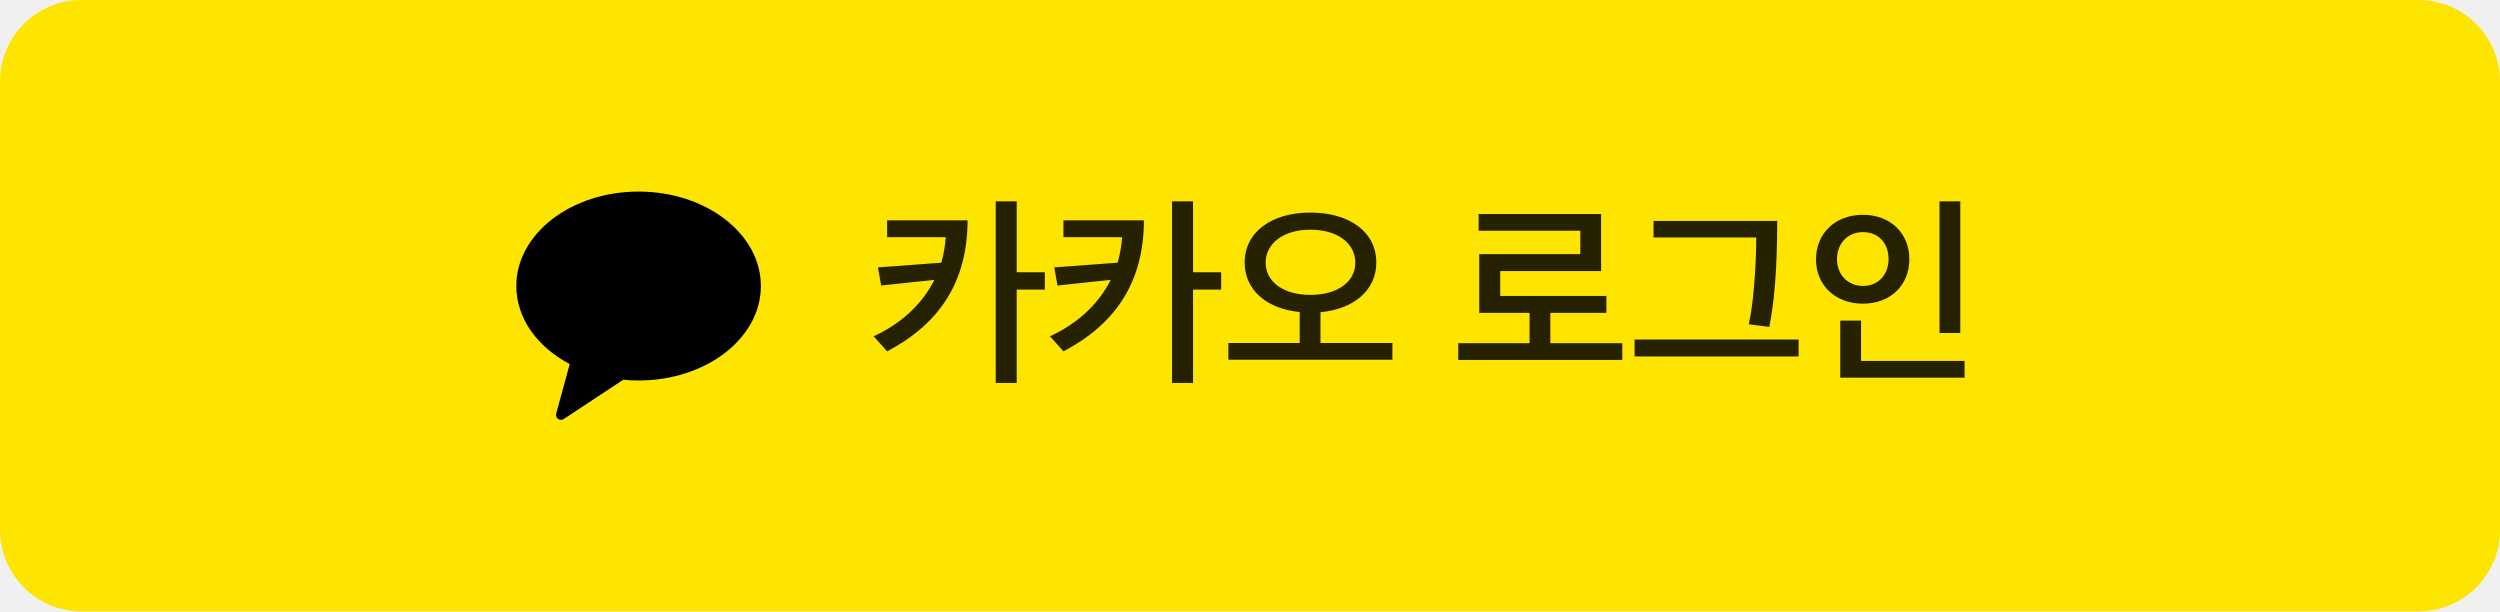
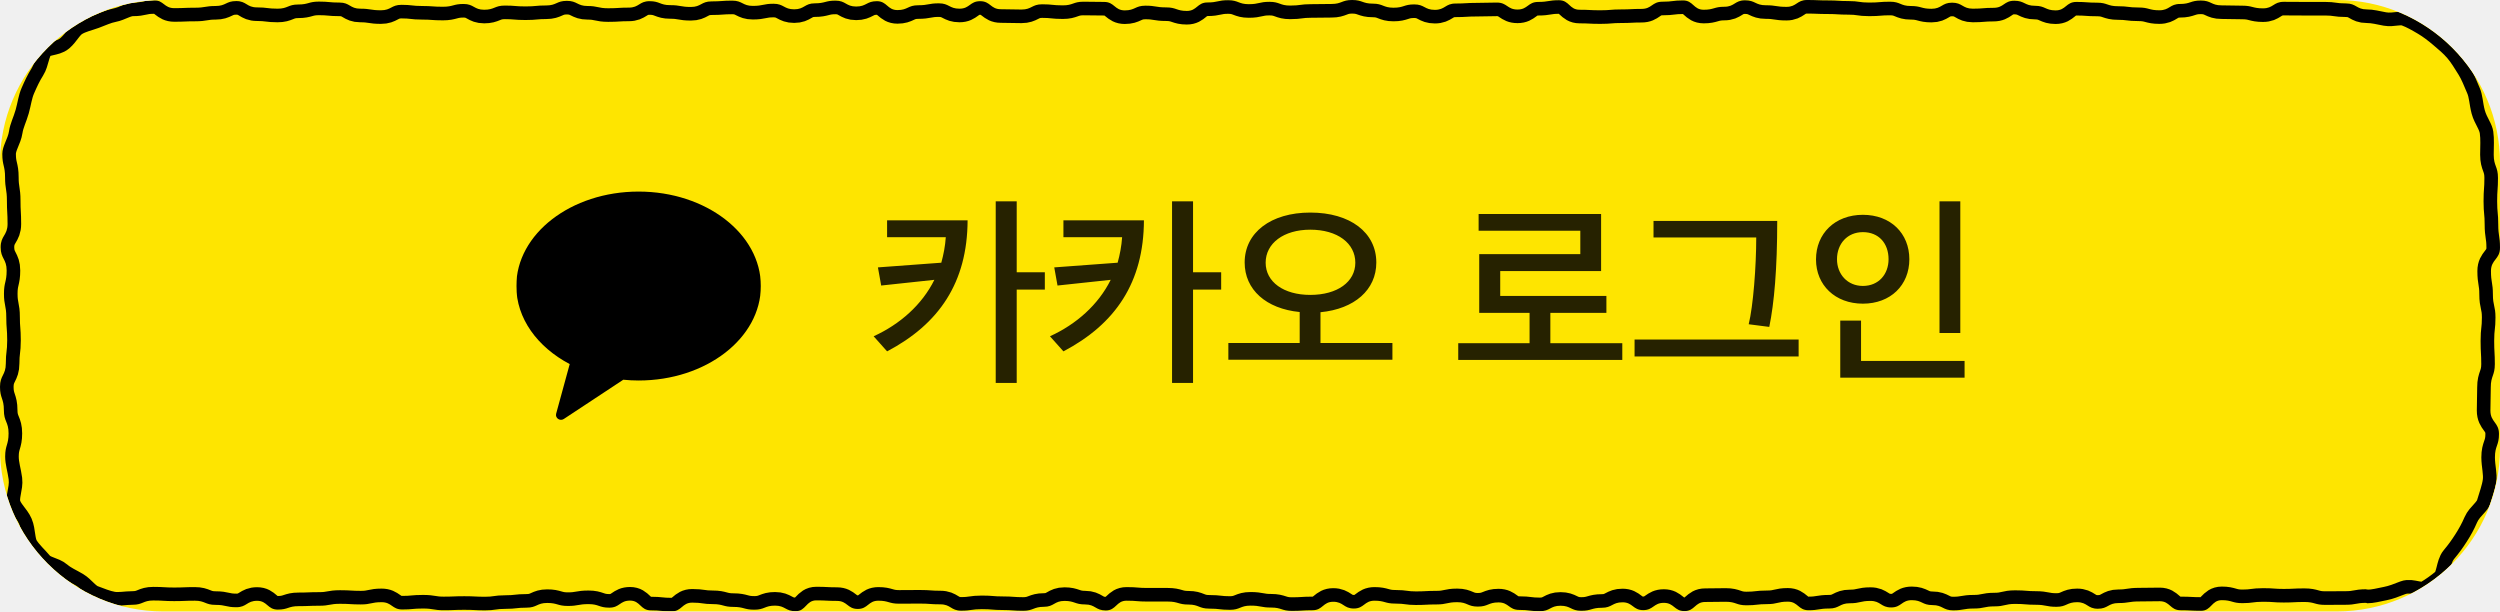
<svg xmlns="http://www.w3.org/2000/svg" width="184" height="45" viewBox="0 0 184 45" fill="none">
-   <rect width="184" height="45" rx="6" fill="#FEE500" />
-   <g clip-path="url(#clip0_124_932)">
-     <path fill-rule="evenodd" clip-rule="evenodd" d="M47 14.1C42.029 14.1 38 17.213 38 21.052C38 23.44 39.558 25.545 41.931 26.797L40.933 30.445C40.845 30.767 41.213 31.024 41.496 30.837L45.873 27.948C46.243 27.984 46.618 28.005 47 28.005C51.971 28.005 56 24.892 56 21.052C56 17.213 51.971 14.1 47 14.1" fill="black" />
+   <g clip-path="url(#clip0_269_1666)">
+     <path d="M178 0H6C2.686 0 0 2.686 0 6V39C0 42.314 2.686 45 6 45H178C181.314 45 184 42.314 184 39V6C184 2.686 181.314 0 178 0Z" fill="#FEE500" />
+     <mask id="mask0_269_1666" style="mask-type:luminance" maskUnits="userSpaceOnUse" x="38" y="13" width="18" height="19">
+       <path d="M56 13.5H38V31.5H56V13.5Z" fill="white" />
+     </mask>
+     <g mask="url(#mask0_269_1666)">
+       <path fill-rule="evenodd" clip-rule="evenodd" d="M47 14.1C42.029 14.1 38 17.213 38 21.052C38 23.44 39.558 25.545 41.931 26.797L40.933 30.445C40.845 30.767 41.213 31.024 41.496 30.837L45.873 27.948C46.243 27.984 46.618 28.005 47 28.005C51.971 28.005 56 24.892 56 21.052C56 17.213 51.971 14.1 47 14.1Z" fill="black" />
+     </g>
+     <path d="M71.215 16.215C71.2 20.79 69.115 23.85 65.29 25.86L64.3 24.75C66.235 23.865 67.855 22.44 68.77 20.595L64.855 21.015L64.615 19.68L69.28 19.335C69.445 18.735 69.565 18.12 69.61 17.46H65.29V16.215H71.215ZM74.83 14.82V20.04H76.9V21.315H74.83V28.185H73.285V14.82H74.83ZM84.193 16.215C84.178 20.79 82.093 23.85 78.268 25.86L77.278 24.75C79.213 23.865 80.833 22.44 81.748 20.595L77.833 21.015L77.593 19.68L82.258 19.335C82.423 18.735 82.543 18.12 82.588 17.46H78.268V16.215H84.193ZM87.808 14.82V20.04H89.878V21.315H87.808V28.185H86.263V14.82H87.808ZM102.482 26.475H90.407V25.245H95.657V22.965C93.182 22.725 91.607 21.315 91.607 19.32C91.607 17.115 93.542 15.645 96.437 15.645C99.377 15.645 101.297 17.115 101.297 19.32C101.297 21.33 99.692 22.74 97.187 22.98V25.245H102.482V26.475ZM99.752 19.335C99.752 17.91 98.447 16.905 96.437 16.905C94.472 16.905 93.152 17.91 93.152 19.335C93.152 20.745 94.472 21.705 96.437 21.705C98.432 21.705 99.752 20.745 99.752 19.335ZM118.231 23.025H114.106V25.26H119.401V26.49H107.326V25.26H112.576V23.025H108.871V18.705H116.311V16.98H108.826V15.75H117.841V19.95H110.416V21.78H118.231V23.025ZM132.379 26.235H120.304V24.99H132.379V26.235ZM130.804 16.26C130.804 19.8 130.579 22.305 130.219 24.06L128.704 23.865C129.034 22.53 129.259 19.635 129.259 17.475H121.699V16.26H130.804ZM144.278 24.51H142.748V14.82H144.278V24.51ZM144.593 27.795H135.443V23.595H136.973V26.565H144.593V27.795ZM140.528 19.08C140.528 20.985 139.148 22.35 137.108 22.35C135.068 22.35 133.658 20.985 133.658 19.095C133.658 17.19 135.053 15.81 137.108 15.81C139.148 15.81 140.528 17.175 140.528 19.08ZM138.998 19.08C138.998 17.91 138.278 17.085 137.108 17.085C135.968 17.085 135.203 17.94 135.203 19.08C135.203 20.175 135.968 21.045 137.108 21.045C138.278 21.045 138.998 20.175 138.998 19.08Z" fill="black" fill-opacity="0.85" />
+     <mask id="path-6-inside-1_269_1666" fill="white">
+       <path d="M174.189 44.385C174.176 44.374 174.159 44.369 174.142 44.369C173.408 44.372 173.399 44.511 172.648 44.511C171.887 44.511 171.887 44.519 171.127 44.519C170.366 44.519 170.366 44.306 169.606 44.306C168.845 44.306 168.845 44.345 168.085 44.345C167.325 44.345 167.325 44.29 166.564 44.29C165.804 44.29 165.804 44.392 165.043 44.392C164.283 44.392 164.283 44.172 163.522 44.172C162.762 44.172 162.762 44.953 162.001 44.953C161.241 44.953 161.241 44.913 160.481 44.913C159.72 44.913 159.72 44.25 158.96 44.25C158.199 44.25 158.199 44.266 157.439 44.266C156.678 44.266 156.678 44.385 155.918 44.385C155.157 44.385 155.157 44.803 154.397 44.803C153.637 44.803 153.637 44.321 152.876 44.321C152.116 44.321 152.116 44.661 151.355 44.661C150.595 44.661 150.595 44.511 149.834 44.511C149.074 44.511 149.074 44.448 148.314 44.448C147.553 44.448 147.553 44.629 146.793 44.629C146.032 44.629 146.032 44.787 145.272 44.787C144.511 44.787 144.511 44.921 143.751 44.921C142.99 44.921 142.99 44.535 142.23 44.535C141.47 44.535 141.47 44.172 140.709 44.172C139.949 44.172 139.949 44.708 139.188 44.708C138.428 44.708 138.428 44.227 137.667 44.227C136.907 44.227 136.907 44.4 136.146 44.4C135.386 44.4 135.386 44.787 134.626 44.787C133.865 44.787 133.865 44.913 133.105 44.913C132.344 44.913 132.344 44.282 131.584 44.282C130.823 44.282 130.823 44.463 130.063 44.463C129.302 44.463 129.302 44.55 128.542 44.55C127.782 44.55 127.782 44.29 127.021 44.29C126.261 44.29 126.261 44.306 125.5 44.306C124.74 44.306 124.74 44.976 123.979 44.976C123.219 44.976 123.219 44.369 122.458 44.369C121.698 44.369 121.698 44.905 120.938 44.905C120.177 44.905 120.177 44.329 119.417 44.329C118.656 44.329 118.656 44.732 117.896 44.732C117.135 44.732 117.135 44.953 116.375 44.953C115.614 44.953 115.614 44.582 114.854 44.582C114.094 44.582 114.094 44.984 113.333 44.984C112.573 44.984 112.573 44.889 111.812 44.889C111.052 44.889 111.052 44.337 110.291 44.337C109.531 44.337 109.531 44.645 108.77 44.645C108.01 44.645 108.01 44.321 107.25 44.321C106.489 44.321 106.489 44.487 105.729 44.487C104.968 44.487 104.968 44.527 104.208 44.527C103.447 44.527 103.447 44.424 102.687 44.424C101.926 44.424 101.926 44.211 101.166 44.211C100.406 44.211 100.406 44.787 99.645 44.787C98.885 44.787 98.885 44.29 98.124 44.29C97.364 44.29 97.364 44.913 96.603 44.913C95.843 44.913 95.843 44.961 95.082 44.961C94.322 44.961 94.322 44.716 93.562 44.716C92.801 44.716 92.801 44.574 92.041 44.574C91.28 44.574 91.28 44.882 90.52 44.882C89.759 44.882 89.759 44.795 88.999 44.795C88.239 44.795 88.239 44.495 87.478 44.495C86.718 44.495 86.718 44.274 85.957 44.274C85.197 44.274 85.197 44.274 84.436 44.274C83.676 44.274 83.676 44.211 82.915 44.211C82.155 44.211 82.155 44.929 81.388 44.929C80.621 44.929 80.627 44.487 79.867 44.487C79.106 44.487 79.106 44.227 78.346 44.227C77.585 44.227 77.585 44.661 76.825 44.661C76.065 44.661 76.065 44.953 75.304 44.953C74.544 44.953 74.544 44.897 73.783 44.897C73.023 44.897 73.023 44.834 72.262 44.834C71.502 44.834 71.502 44.945 70.742 44.945C69.981 44.945 69.981 44.479 69.214 44.479C68.447 44.479 68.453 44.424 67.693 44.424C66.933 44.424 66.933 44.432 66.172 44.432C65.412 44.432 65.412 44.211 64.651 44.211C63.891 44.211 63.891 44.819 63.13 44.819C62.37 44.819 62.37 44.227 61.603 44.227C60.835 44.227 60.842 44.187 60.082 44.187C59.321 44.187 59.321 44.984 58.561 44.984C57.8 44.984 57.8 44.574 57.04 44.574C56.28 44.574 56.28 44.874 55.519 44.874C54.759 44.874 54.759 44.669 53.991 44.669C53.224 44.669 53.231 44.463 52.471 44.463C51.71 44.463 51.71 44.353 50.95 44.353C50.189 44.353 50.189 45 49.422 45C48.655 45 48.661 44.921 47.894 44.921C47.127 44.921 47.134 44.203 46.373 44.203C45.613 44.203 45.613 44.724 44.846 44.724C44.078 44.724 44.085 44.463 43.318 44.463C42.551 44.463 42.558 44.598 41.797 44.598C41.037 44.598 41.037 44.377 40.276 44.377C39.516 44.377 39.516 44.724 38.755 44.724C37.995 44.724 37.995 44.811 37.228 44.811C36.461 44.811 36.467 44.921 35.7 44.921C34.933 44.921 34.94 44.882 34.179 44.882C33.419 44.882 33.419 44.913 32.658 44.913C31.898 44.913 31.898 44.787 31.131 44.787C30.363 44.787 30.37 44.858 29.61 44.858C28.849 44.858 28.849 44.321 28.082 44.321C27.315 44.321 27.322 44.487 26.554 44.487C25.787 44.487 25.794 44.44 25.027 44.44C24.259 44.44 24.266 44.582 23.499 44.582C22.732 44.582 22.739 44.613 21.971 44.613C21.204 44.613 21.211 44.866 20.444 44.866C19.677 44.866 19.683 44.219 18.923 44.219C18.162 44.219 18.162 44.692 17.395 44.692C16.628 44.692 16.635 44.519 15.867 44.519C15.1 44.519 15.1 44.211 14.34 44.211C13.579 44.211 13.572 44.242 12.812 44.242C12.052 44.242 12.045 44.195 11.284 44.195C10.524 44.195 10.517 44.511 9.757 44.511C9.254 44.511 8.745 44.629 8.27 44.542C7.795 44.456 7.299 44.25 6.837 44.077C6.375 43.903 6.036 43.367 5.601 43.106C5.167 42.846 4.712 42.664 4.318 42.325C3.924 41.986 3.273 41.97 2.926 41.56C2.58 41.149 2.139 40.763 1.847 40.297C1.555 39.832 1.63 39.074 1.405 38.561C1.181 38.048 0.665 37.654 0.516 37.102C0.367 36.549 0.713 35.863 0.638 35.287C0.564 34.711 0.38 34.19 0.38 33.606C0.38 32.754 0.631 32.754 0.631 31.894C0.631 31.034 0.285 31.042 0.285 30.181C0.285 29.321 0 29.321 0 28.469C0 27.617 0.428 27.617 0.428 26.757C0.428 25.897 0.53 25.897 0.53 25.045C0.53 24.192 0.462 24.185 0.462 23.332C0.462 22.48 0.292 22.48 0.292 21.62C0.292 20.76 0.489 20.768 0.489 19.908C0.489 19.048 0.048 19.048 0.048 18.196C0.048 17.343 0.557 17.336 0.557 16.483C0.557 15.631 0.509 15.623 0.509 14.771C0.509 13.919 0.373 13.911 0.373 13.051C0.373 12.191 0.17 12.191 0.17 11.331C0.17 10.747 0.584 10.21 0.665 9.65C0.747 9.09 1.005 8.609 1.154 8.072C1.304 7.536 1.365 6.991 1.589 6.478C1.813 5.965 2.03 5.492 2.322 5.034C2.614 4.577 2.628 3.827 2.974 3.425C3.32 3.022 4.047 3.14 4.447 2.801C4.848 2.462 5.092 1.902 5.534 1.641C5.975 1.381 6.45 1.286 6.925 1.113C7.401 0.939 7.828 0.726 8.324 0.631C8.82 0.537 9.281 0.189 9.784 0.189C10.544 0.189 10.544 0.016 11.305 0.016C12.065 0.016 12.065 0.6 12.826 0.6C13.586 0.6 13.586 0.568 14.347 0.568C15.107 0.568 15.107 0.442 15.867 0.442C16.628 0.442 16.628 0.079 17.388 0.079C18.149 0.079 18.149 0.544 18.909 0.544C19.67 0.544 19.67 0.639 20.43 0.639C21.191 0.639 21.191 0.331 21.951 0.331C22.711 0.331 22.711 0.118 23.472 0.118C24.232 0.118 24.232 0.189 24.993 0.189C25.753 0.189 25.753 0.639 26.514 0.639C27.274 0.639 27.274 0.757 28.035 0.757C28.795 0.757 28.795 0.355 29.555 0.355C30.316 0.355 30.316 0.442 31.076 0.442C31.837 0.442 31.837 0.497 32.597 0.497C33.358 0.497 33.358 0.292 34.118 0.292C34.879 0.292 34.879 0.718 35.639 0.718C36.399 0.718 36.399 0.41 37.16 0.41C37.92 0.41 37.92 0.473 38.681 0.473C39.441 0.473 39.441 0.402 40.202 0.402C40.962 0.402 40.962 0.063 41.722 0.063C42.483 0.063 42.483 0.442 43.243 0.442C44.004 0.442 44.004 0.608 44.764 0.608C45.525 0.608 45.525 0.56 46.285 0.56C47.046 0.56 47.046 0.087 47.806 0.087C48.566 0.087 48.566 0.379 49.327 0.379C50.087 0.379 50.087 0.513 50.848 0.513C51.608 0.513 51.608 0.103 52.369 0.103C53.129 0.103 53.129 0.047 53.89 0.047C54.65 0.047 54.65 0.434 55.41 0.434C56.171 0.434 56.171 0.276 56.931 0.276C57.692 0.276 57.692 0.686 58.452 0.686C59.213 0.686 59.213 0.245 59.973 0.245C60.734 0.245 60.734 0.047 61.494 0.047C62.255 0.047 62.255 0.481 63.015 0.481C63.775 0.481 63.775 0.087 64.536 0.087C65.296 0.087 65.296 0.742 66.057 0.742C66.817 0.742 66.817 0.387 67.578 0.387C68.338 0.387 68.338 0.245 69.098 0.245C69.859 0.245 69.859 0.639 70.619 0.639C71.38 0.639 71.38 0.087 72.14 0.087C72.901 0.087 72.901 0.679 73.661 0.679C74.421 0.679 74.421 0.702 75.182 0.702C75.942 0.702 75.942 0.316 76.703 0.316C77.463 0.316 77.463 0.395 78.224 0.395C78.984 0.395 78.984 0.126 79.745 0.126C80.505 0.126 80.505 0.142 81.266 0.142C82.026 0.142 82.026 0.765 82.786 0.765C83.547 0.765 83.547 0.418 84.307 0.418C85.068 0.418 85.068 0.544 85.828 0.544C86.589 0.544 86.589 0.805 87.349 0.805C88.109 0.805 88.109 0.181 88.87 0.181C89.63 0.181 89.63 0.016 90.391 0.016C91.151 0.016 91.151 0.308 91.912 0.308C92.672 0.308 92.672 0.134 93.433 0.134C94.193 0.134 94.193 0.41 94.954 0.41C95.714 0.41 95.714 0.308 96.474 0.308C97.235 0.308 97.235 0.292 97.995 0.292C98.756 0.292 98.756 0 99.516 0C100.277 0 100.277 0.268 101.037 0.268C101.797 0.268 101.797 0.568 102.565 0.568C103.332 0.568 103.325 0.324 104.086 0.324C104.846 0.324 104.846 0.726 105.606 0.726C106.367 0.726 106.367 0.26 107.127 0.26C107.888 0.26 107.888 0.213 108.648 0.213C109.409 0.213 109.409 0.189 110.169 0.189C110.93 0.189 110.93 0.702 111.69 0.702C112.45 0.702 112.45 0.142 113.211 0.142C113.971 0.142 113.971 0.016 114.739 0.016C115.506 0.016 115.499 0.718 116.259 0.718C117.02 0.718 117.02 0.757 117.78 0.757C118.541 0.757 118.541 0.694 119.301 0.694C120.062 0.694 120.062 0.655 120.822 0.655C121.583 0.655 121.583 0.126 122.35 0.126C123.117 0.126 123.11 0.032 123.871 0.032C124.631 0.032 124.631 0.718 125.392 0.718C126.152 0.718 126.152 0.497 126.912 0.497C127.673 0.497 127.673 0.024 128.433 0.024C129.194 0.024 129.194 0.387 129.961 0.387C130.728 0.387 130.721 0.505 131.482 0.505C132.242 0.505 132.242 0 133.003 0C133.763 0 133.763 0.032 134.53 0.032C135.298 0.032 135.291 0.079 136.058 0.079C136.825 0.079 136.819 0.189 137.579 0.189C138.339 0.189 138.339 0.126 139.107 0.126C139.874 0.126 139.867 0.442 140.634 0.442C141.402 0.442 141.395 0.647 142.155 0.647C142.916 0.647 142.916 0.197 143.676 0.197C144.437 0.197 144.437 0.639 145.197 0.639C145.957 0.639 145.957 0.576 146.725 0.576C147.492 0.576 147.485 0.055 148.252 0.055C149.02 0.055 149.013 0.426 149.773 0.426C150.534 0.426 150.534 0.765 151.294 0.765C152.055 0.765 152.055 0.142 152.822 0.142C153.589 0.142 153.582 0.197 154.343 0.197C155.103 0.197 155.103 0.458 155.87 0.458C156.638 0.458 156.631 0.552 157.398 0.552C158.165 0.552 158.159 0.757 158.926 0.757C159.693 0.757 159.686 0.292 160.453 0.292C161.221 0.292 161.214 0.039 161.981 0.039C162.748 0.039 162.742 0.395 163.509 0.395C164.276 0.395 164.269 0.418 165.03 0.418C165.79 0.418 165.79 0.615 166.557 0.615C167.325 0.615 167.318 0.134 168.085 0.134C168.852 0.134 168.852 0.142 169.613 0.142C170.373 0.142 170.38 0.142 171.14 0.142C171.901 0.142 171.908 0.252 172.668 0.252C173.428 0.252 173.435 0.694 174.196 0.694C174.698 0.694 175.146 0.821 175.622 0.907C176.097 0.994 176.647 0.757 177.115 0.931C177.584 1.105 178.032 1.365 178.473 1.625C178.915 1.886 179.322 2.201 179.723 2.541C180.123 2.88 180.524 3.211 180.877 3.622C181.23 4.032 181.508 4.506 181.8 4.971C182.092 5.437 182.282 5.957 182.506 6.47C182.73 6.983 182.73 7.559 182.88 8.112C183.029 8.664 183.423 9.106 183.504 9.674C183.586 10.242 183.538 10.802 183.538 11.386C183.538 12.238 183.851 12.238 183.851 13.098C183.851 13.958 183.79 13.951 183.79 14.811C183.79 15.671 183.871 15.671 183.871 16.523C183.871 17.375 184 17.375 184 18.235C184 19.095 183.335 19.095 183.335 19.947C183.335 20.8 183.477 20.808 183.477 21.66C183.477 22.512 183.667 22.512 183.667 23.372C183.667 24.232 183.572 24.224 183.572 25.084C183.572 25.944 183.62 25.944 183.62 26.796C183.62 27.649 183.321 27.657 183.321 28.509C183.321 29.361 183.294 29.369 183.294 30.221C183.294 31.073 183.925 31.081 183.925 31.941C183.925 32.801 183.627 32.801 183.627 33.661C183.627 34.245 183.803 34.853 183.728 35.413C183.654 35.973 183.43 36.549 183.274 37.086C183.117 37.622 182.527 37.954 182.309 38.459C182.092 38.964 181.848 39.406 181.556 39.863C181.264 40.321 180.979 40.715 180.632 41.126C180.286 41.536 180.327 42.475 179.926 42.814C179.526 43.154 179.064 43.477 178.623 43.737C178.181 43.998 177.489 43.548 177.02 43.73C176.552 43.911 176.131 44.085 175.642 44.179C175.161 44.272 174.727 44.396 174.235 44.4C174.218 44.4 174.202 44.395 174.189 44.385V44.385Z" />
+     </mask>
+     <path d="M174.189 44.385C174.176 44.374 174.159 44.369 174.142 44.369C173.408 44.372 173.399 44.511 172.648 44.511C171.887 44.511 171.887 44.519 171.127 44.519C170.366 44.519 170.366 44.306 169.606 44.306C168.845 44.306 168.845 44.345 168.085 44.345C167.325 44.345 167.325 44.29 166.564 44.29C165.804 44.29 165.804 44.392 165.043 44.392C164.283 44.392 164.283 44.172 163.522 44.172C162.762 44.172 162.762 44.953 162.001 44.953C161.241 44.953 161.241 44.913 160.481 44.913C159.72 44.913 159.72 44.25 158.96 44.25C158.199 44.25 158.199 44.266 157.439 44.266C156.678 44.266 156.678 44.385 155.918 44.385C155.157 44.385 155.157 44.803 154.397 44.803C153.637 44.803 153.637 44.321 152.876 44.321C152.116 44.321 152.116 44.661 151.355 44.661C150.595 44.661 150.595 44.511 149.834 44.511C149.074 44.511 149.074 44.448 148.314 44.448C147.553 44.448 147.553 44.629 146.793 44.629C146.032 44.629 146.032 44.787 145.272 44.787C144.511 44.787 144.511 44.921 143.751 44.921C142.99 44.921 142.99 44.535 142.23 44.535C141.47 44.535 141.47 44.172 140.709 44.172C139.949 44.172 139.949 44.708 139.188 44.708C138.428 44.708 138.428 44.227 137.667 44.227C136.907 44.227 136.907 44.4 136.146 44.4C135.386 44.4 135.386 44.787 134.626 44.787C133.865 44.787 133.865 44.913 133.105 44.913C132.344 44.913 132.344 44.282 131.584 44.282C130.823 44.282 130.823 44.463 130.063 44.463C129.302 44.463 129.302 44.55 128.542 44.55C127.782 44.55 127.782 44.29 127.021 44.29C126.261 44.29 126.261 44.306 125.5 44.306C124.74 44.306 124.74 44.976 123.979 44.976C123.219 44.976 123.219 44.369 122.458 44.369C121.698 44.369 121.698 44.905 120.938 44.905C120.177 44.905 120.177 44.329 119.417 44.329C118.656 44.329 118.656 44.732 117.896 44.732C117.135 44.732 117.135 44.953 116.375 44.953C115.614 44.953 115.614 44.582 114.854 44.582C114.094 44.582 114.094 44.984 113.333 44.984C112.573 44.984 112.573 44.889 111.812 44.889C111.052 44.889 111.052 44.337 110.291 44.337C109.531 44.337 109.531 44.645 108.77 44.645C108.01 44.645 108.01 44.321 107.25 44.321C106.489 44.321 106.489 44.487 105.729 44.487C104.968 44.487 104.968 44.527 104.208 44.527C103.447 44.527 103.447 44.424 102.687 44.424C101.926 44.424 101.926 44.211 101.166 44.211C100.406 44.211 100.406 44.787 99.645 44.787C98.885 44.787 98.885 44.29 98.124 44.29C97.364 44.29 97.364 44.913 96.603 44.913C95.843 44.913 95.843 44.961 95.082 44.961C94.322 44.961 94.322 44.716 93.562 44.716C92.801 44.716 92.801 44.574 92.041 44.574C91.28 44.574 91.28 44.882 90.52 44.882C89.759 44.882 89.759 44.795 88.999 44.795C88.239 44.795 88.239 44.495 87.478 44.495C86.718 44.495 86.718 44.274 85.957 44.274C85.197 44.274 85.197 44.274 84.436 44.274C83.676 44.274 83.676 44.211 82.915 44.211C82.155 44.211 82.155 44.929 81.388 44.929C80.621 44.929 80.627 44.487 79.867 44.487C79.106 44.487 79.106 44.227 78.346 44.227C77.585 44.227 77.585 44.661 76.825 44.661C76.065 44.661 76.065 44.953 75.304 44.953C74.544 44.953 74.544 44.897 73.783 44.897C73.023 44.897 73.023 44.834 72.262 44.834C71.502 44.834 71.502 44.945 70.742 44.945C69.981 44.945 69.981 44.479 69.214 44.479C68.447 44.479 68.453 44.424 67.693 44.424C66.933 44.424 66.933 44.432 66.172 44.432C65.412 44.432 65.412 44.211 64.651 44.211C63.891 44.211 63.891 44.819 63.13 44.819C62.37 44.819 62.37 44.227 61.603 44.227C60.835 44.227 60.842 44.187 60.082 44.187C59.321 44.187 59.321 44.984 58.561 44.984C57.8 44.984 57.8 44.574 57.04 44.574C56.28 44.574 56.28 44.874 55.519 44.874C54.759 44.874 54.759 44.669 53.991 44.669C53.224 44.669 53.231 44.463 52.471 44.463C51.71 44.463 51.71 44.353 50.95 44.353C50.189 44.353 50.189 45 49.422 45C48.655 45 48.661 44.921 47.894 44.921C47.127 44.921 47.134 44.203 46.373 44.203C45.613 44.203 45.613 44.724 44.846 44.724C44.078 44.724 44.085 44.463 43.318 44.463C42.551 44.463 42.558 44.598 41.797 44.598C41.037 44.598 41.037 44.377 40.276 44.377C39.516 44.377 39.516 44.724 38.755 44.724C37.995 44.724 37.995 44.811 37.228 44.811C36.461 44.811 36.467 44.921 35.7 44.921C34.933 44.921 34.94 44.882 34.179 44.882C33.419 44.882 33.419 44.913 32.658 44.913C31.898 44.913 31.898 44.787 31.131 44.787C30.363 44.787 30.37 44.858 29.61 44.858C28.849 44.858 28.849 44.321 28.082 44.321C27.315 44.321 27.322 44.487 26.554 44.487C25.787 44.487 25.794 44.44 25.027 44.44C24.259 44.44 24.266 44.582 23.499 44.582C22.732 44.582 22.739 44.613 21.971 44.613C21.204 44.613 21.211 44.866 20.444 44.866C19.677 44.866 19.683 44.219 18.923 44.219C18.162 44.219 18.162 44.692 17.395 44.692C16.628 44.692 16.635 44.519 15.867 44.519C15.1 44.519 15.1 44.211 14.34 44.211C13.579 44.211 13.572 44.242 12.812 44.242C12.052 44.242 12.045 44.195 11.284 44.195C10.524 44.195 10.517 44.511 9.757 44.511C9.254 44.511 8.745 44.629 8.27 44.542C7.795 44.456 7.299 44.25 6.837 44.077C6.375 43.903 6.036 43.367 5.601 43.106C5.167 42.846 4.712 42.664 4.318 42.325C3.924 41.986 3.273 41.97 2.926 41.56C2.58 41.149 2.139 40.763 1.847 40.297C1.555 39.832 1.63 39.074 1.405 38.561C1.181 38.048 0.665 37.654 0.516 37.102C0.367 36.549 0.713 35.863 0.638 35.287C0.564 34.711 0.38 34.19 0.38 33.606C0.38 32.754 0.631 32.754 0.631 31.894C0.631 31.034 0.285 31.042 0.285 30.181C0.285 29.321 0 29.321 0 28.469C0 27.617 0.428 27.617 0.428 26.757C0.428 25.897 0.53 25.897 0.53 25.045C0.53 24.192 0.462 24.185 0.462 23.332C0.462 22.48 0.292 22.48 0.292 21.62C0.292 20.76 0.489 20.768 0.489 19.908C0.489 19.048 0.048 19.048 0.048 18.196C0.048 17.343 0.557 17.336 0.557 16.483C0.557 15.631 0.509 15.623 0.509 14.771C0.509 13.919 0.373 13.911 0.373 13.051C0.373 12.191 0.17 12.191 0.17 11.331C0.17 10.747 0.584 10.21 0.665 9.65C0.747 9.09 1.005 8.609 1.154 8.072C1.304 7.536 1.365 6.991 1.589 6.478C1.813 5.965 2.03 5.492 2.322 5.034C2.614 4.577 2.628 3.827 2.974 3.425C3.32 3.022 4.047 3.14 4.447 2.801C4.848 2.462 5.092 1.902 5.534 1.641C5.975 1.381 6.45 1.286 6.925 1.113C7.401 0.939 7.828 0.726 8.324 0.631C8.82 0.537 9.281 0.189 9.784 0.189C10.544 0.189 10.544 0.016 11.305 0.016C12.065 0.016 12.065 0.6 12.826 0.6C13.586 0.6 13.586 0.568 14.347 0.568C15.107 0.568 15.107 0.442 15.867 0.442C16.628 0.442 16.628 0.079 17.388 0.079C18.149 0.079 18.149 0.544 18.909 0.544C19.67 0.544 19.67 0.639 20.43 0.639C21.191 0.639 21.191 0.331 21.951 0.331C22.711 0.331 22.711 0.118 23.472 0.118C24.232 0.118 24.232 0.189 24.993 0.189C25.753 0.189 25.753 0.639 26.514 0.639C27.274 0.639 27.274 0.757 28.035 0.757C28.795 0.757 28.795 0.355 29.555 0.355C30.316 0.355 30.316 0.442 31.076 0.442C31.837 0.442 31.837 0.497 32.597 0.497C33.358 0.497 33.358 0.292 34.118 0.292C34.879 0.292 34.879 0.718 35.639 0.718C36.399 0.718 36.399 0.41 37.16 0.41C37.92 0.41 37.92 0.473 38.681 0.473C39.441 0.473 39.441 0.402 40.202 0.402C40.962 0.402 40.962 0.063 41.722 0.063C42.483 0.063 42.483 0.442 43.243 0.442C44.004 0.442 44.004 0.608 44.764 0.608C45.525 0.608 45.525 0.56 46.285 0.56C47.046 0.56 47.046 0.087 47.806 0.087C48.566 0.087 48.566 0.379 49.327 0.379C50.087 0.379 50.087 0.513 50.848 0.513C51.608 0.513 51.608 0.103 52.369 0.103C53.129 0.103 53.129 0.047 53.89 0.047C54.65 0.047 54.65 0.434 55.41 0.434C56.171 0.434 56.171 0.276 56.931 0.276C57.692 0.276 57.692 0.686 58.452 0.686C59.213 0.686 59.213 0.245 59.973 0.245C60.734 0.245 60.734 0.047 61.494 0.047C62.255 0.047 62.255 0.481 63.015 0.481C63.775 0.481 63.775 0.087 64.536 0.087C65.296 0.087 65.296 0.742 66.057 0.742C66.817 0.742 66.817 0.387 67.578 0.387C68.338 0.387 68.338 0.245 69.098 0.245C69.859 0.245 69.859 0.639 70.619 0.639C71.38 0.639 71.38 0.087 72.14 0.087C72.901 0.087 72.901 0.679 73.661 0.679C74.421 0.679 74.421 0.702 75.182 0.702C75.942 0.702 75.942 0.316 76.703 0.316C77.463 0.316 77.463 0.395 78.224 0.395C78.984 0.395 78.984 0.126 79.745 0.126C80.505 0.126 80.505 0.142 81.266 0.142C82.026 0.142 82.026 0.765 82.786 0.765C83.547 0.765 83.547 0.418 84.307 0.418C85.068 0.418 85.068 0.544 85.828 0.544C86.589 0.544 86.589 0.805 87.349 0.805C88.109 0.805 88.109 0.181 88.87 0.181C89.63 0.181 89.63 0.016 90.391 0.016C91.151 0.016 91.151 0.308 91.912 0.308C92.672 0.308 92.672 0.134 93.433 0.134C94.193 0.134 94.193 0.41 94.954 0.41C95.714 0.41 95.714 0.308 96.474 0.308C97.235 0.308 97.235 0.292 97.995 0.292C98.756 0.292 98.756 0 99.516 0C100.277 0 100.277 0.268 101.037 0.268C101.797 0.268 101.797 0.568 102.565 0.568C103.332 0.568 103.325 0.324 104.086 0.324C104.846 0.324 104.846 0.726 105.606 0.726C106.367 0.726 106.367 0.26 107.127 0.26C107.888 0.26 107.888 0.213 108.648 0.213C109.409 0.213 109.409 0.189 110.169 0.189C110.93 0.189 110.93 0.702 111.69 0.702C112.45 0.702 112.45 0.142 113.211 0.142C113.971 0.142 113.971 0.016 114.739 0.016C115.506 0.016 115.499 0.718 116.259 0.718C117.02 0.718 117.02 0.757 117.78 0.757C118.541 0.757 118.541 0.694 119.301 0.694C120.062 0.694 120.062 0.655 120.822 0.655C121.583 0.655 121.583 0.126 122.35 0.126C123.117 0.126 123.11 0.032 123.871 0.032C124.631 0.032 124.631 0.718 125.392 0.718C126.152 0.718 126.152 0.497 126.912 0.497C127.673 0.497 127.673 0.024 128.433 0.024C129.194 0.024 129.194 0.387 129.961 0.387C130.728 0.387 130.721 0.505 131.482 0.505C132.242 0.505 132.242 0 133.003 0C133.763 0 133.763 0.032 134.53 0.032C135.298 0.032 135.291 0.079 136.058 0.079C136.825 0.079 136.819 0.189 137.579 0.189C138.339 0.189 138.339 0.126 139.107 0.126C139.874 0.126 139.867 0.442 140.634 0.442C141.402 0.442 141.395 0.647 142.155 0.647C142.916 0.647 142.916 0.197 143.676 0.197C144.437 0.197 144.437 0.639 145.197 0.639C145.957 0.639 145.957 0.576 146.725 0.576C147.492 0.576 147.485 0.055 148.252 0.055C149.02 0.055 149.013 0.426 149.773 0.426C150.534 0.426 150.534 0.765 151.294 0.765C152.055 0.765 152.055 0.142 152.822 0.142C153.589 0.142 153.582 0.197 154.343 0.197C155.103 0.197 155.103 0.458 155.87 0.458C156.638 0.458 156.631 0.552 157.398 0.552C158.165 0.552 158.159 0.757 158.926 0.757C159.693 0.757 159.686 0.292 160.453 0.292C161.221 0.292 161.214 0.039 161.981 0.039C162.748 0.039 162.742 0.395 163.509 0.395C164.276 0.395 164.269 0.418 165.03 0.418C165.79 0.418 165.79 0.615 166.557 0.615C167.325 0.615 167.318 0.134 168.085 0.134C168.852 0.134 168.852 0.142 169.613 0.142C170.373 0.142 170.38 0.142 171.14 0.142C171.901 0.142 171.908 0.252 172.668 0.252C173.428 0.252 173.435 0.694 174.196 0.694C174.698 0.694 175.146 0.821 175.622 0.907C176.097 0.994 176.647 0.757 177.115 0.931C177.584 1.105 178.032 1.365 178.473 1.625C178.915 1.886 179.322 2.201 179.723 2.541C180.123 2.88 180.524 3.211 180.877 3.622C181.23 4.032 181.508 4.506 181.8 4.971C182.092 5.437 182.282 5.957 182.506 6.47C182.73 6.983 182.73 7.559 182.88 8.112C183.029 8.664 183.423 9.106 183.504 9.674C183.586 10.242 183.538 10.802 183.538 11.386C183.538 12.238 183.851 12.238 183.851 13.098C183.851 13.958 183.79 13.951 183.79 14.811C183.79 15.671 183.871 15.671 183.871 16.523C183.871 17.375 184 17.375 184 18.235C184 19.095 183.335 19.095 183.335 19.947C183.335 20.8 183.477 20.808 183.477 21.66C183.477 22.512 183.667 22.512 183.667 23.372C183.667 24.232 183.572 24.224 183.572 25.084C183.572 25.944 183.62 25.944 183.62 26.796C183.62 27.649 183.321 27.657 183.321 28.509C183.321 29.361 183.294 29.369 183.294 30.221C183.294 31.073 183.925 31.081 183.925 31.941C183.925 32.801 183.627 32.801 183.627 33.661C183.627 34.245 183.803 34.853 183.728 35.413C183.654 35.973 183.43 36.549 183.274 37.086C183.117 37.622 182.527 37.954 182.309 38.459C182.092 38.964 181.848 39.406 181.556 39.863C181.264 40.321 180.979 40.715 180.632 41.126C180.286 41.536 180.327 42.475 179.926 42.814C179.526 43.154 179.064 43.477 178.623 43.737C178.181 43.998 177.489 43.548 177.02 43.73C176.552 43.911 176.131 44.085 175.642 44.179C175.161 44.272 174.727 44.396 174.235 44.4C174.218 44.4 174.202 44.395 174.189 44.385V44.385Z" stroke="black" stroke-width="2" stroke-miterlimit="10" mask="url(#path-6-inside-1_269_1666)" />
  </g>
-   <path d="M71.215 16.215C71.2 20.79 69.115 23.85 65.29 25.86L64.3 24.75C66.235 23.865 67.855 22.44 68.77 20.595L64.855 21.015L64.615 19.68L69.28 19.335C69.445 18.735 69.565 18.12 69.61 17.46H65.29V16.215H71.215ZM74.83 14.82V20.04H76.9V21.315H74.83V28.185H73.285V14.82H74.83ZM84.193 16.215C84.178 20.79 82.093 23.85 78.268 25.86L77.278 24.75C79.213 23.865 80.833 22.44 81.748 20.595L77.833 21.015L77.593 19.68L82.258 19.335C82.423 18.735 82.543 18.12 82.588 17.46H78.268V16.215H84.193ZM87.808 14.82V20.04H89.878V21.315H87.808V28.185H86.263V14.82H87.808ZM102.482 26.475H90.407V25.245H95.657V22.965C93.182 22.725 91.607 21.315 91.607 19.32C91.607 17.115 93.542 15.645 96.437 15.645C99.377 15.645 101.297 17.115 101.297 19.32C101.297 21.33 99.692 22.74 97.187 22.98V25.245H102.482V26.475ZM99.752 19.335C99.752 17.91 98.447 16.905 96.437 16.905C94.472 16.905 93.152 17.91 93.152 19.335C93.152 20.745 94.472 21.705 96.437 21.705C98.432 21.705 99.752 20.745 99.752 19.335ZM118.231 23.025H114.106V25.26H119.401V26.49H107.326V25.26H112.576V23.025H108.871V18.705H116.311V16.98H108.826V15.75H117.841V19.95H110.416V21.78H118.231V23.025ZM132.379 26.235H120.304V24.99H132.379V26.235ZM130.804 16.26C130.804 19.8 130.579 22.305 130.219 24.06L128.704 23.865C129.034 22.53 129.259 19.635 129.259 17.475H121.699V16.26H130.804ZM144.278 24.51H142.748V14.82H144.278V24.51ZM144.593 27.795H135.443V23.595H136.973V26.565H144.593V27.795ZM140.528 19.08C140.528 20.985 139.148 22.35 137.108 22.35C135.068 22.35 133.658 20.985 133.658 19.095C133.658 17.19 135.053 15.81 137.108 15.81C139.148 15.81 140.528 17.175 140.528 19.08ZM138.998 19.08C138.998 17.91 138.278 17.085 137.108 17.085C135.968 17.085 135.203 17.94 135.203 19.08C135.203 20.175 135.968 21.045 137.108 21.045C138.278 21.045 138.998 20.175 138.998 19.08Z" fill="black" fill-opacity="0.85" />
  <defs>
-     <clipPath id="clip0_124_932">
-       <rect width="18" height="18" fill="white" transform="translate(38 13.5)" />
+     <clipPath id="clip0_269_1666">
+       <rect width="184" height="45" rx="12" fill="white" />
    </clipPath>
  </defs>
</svg>
